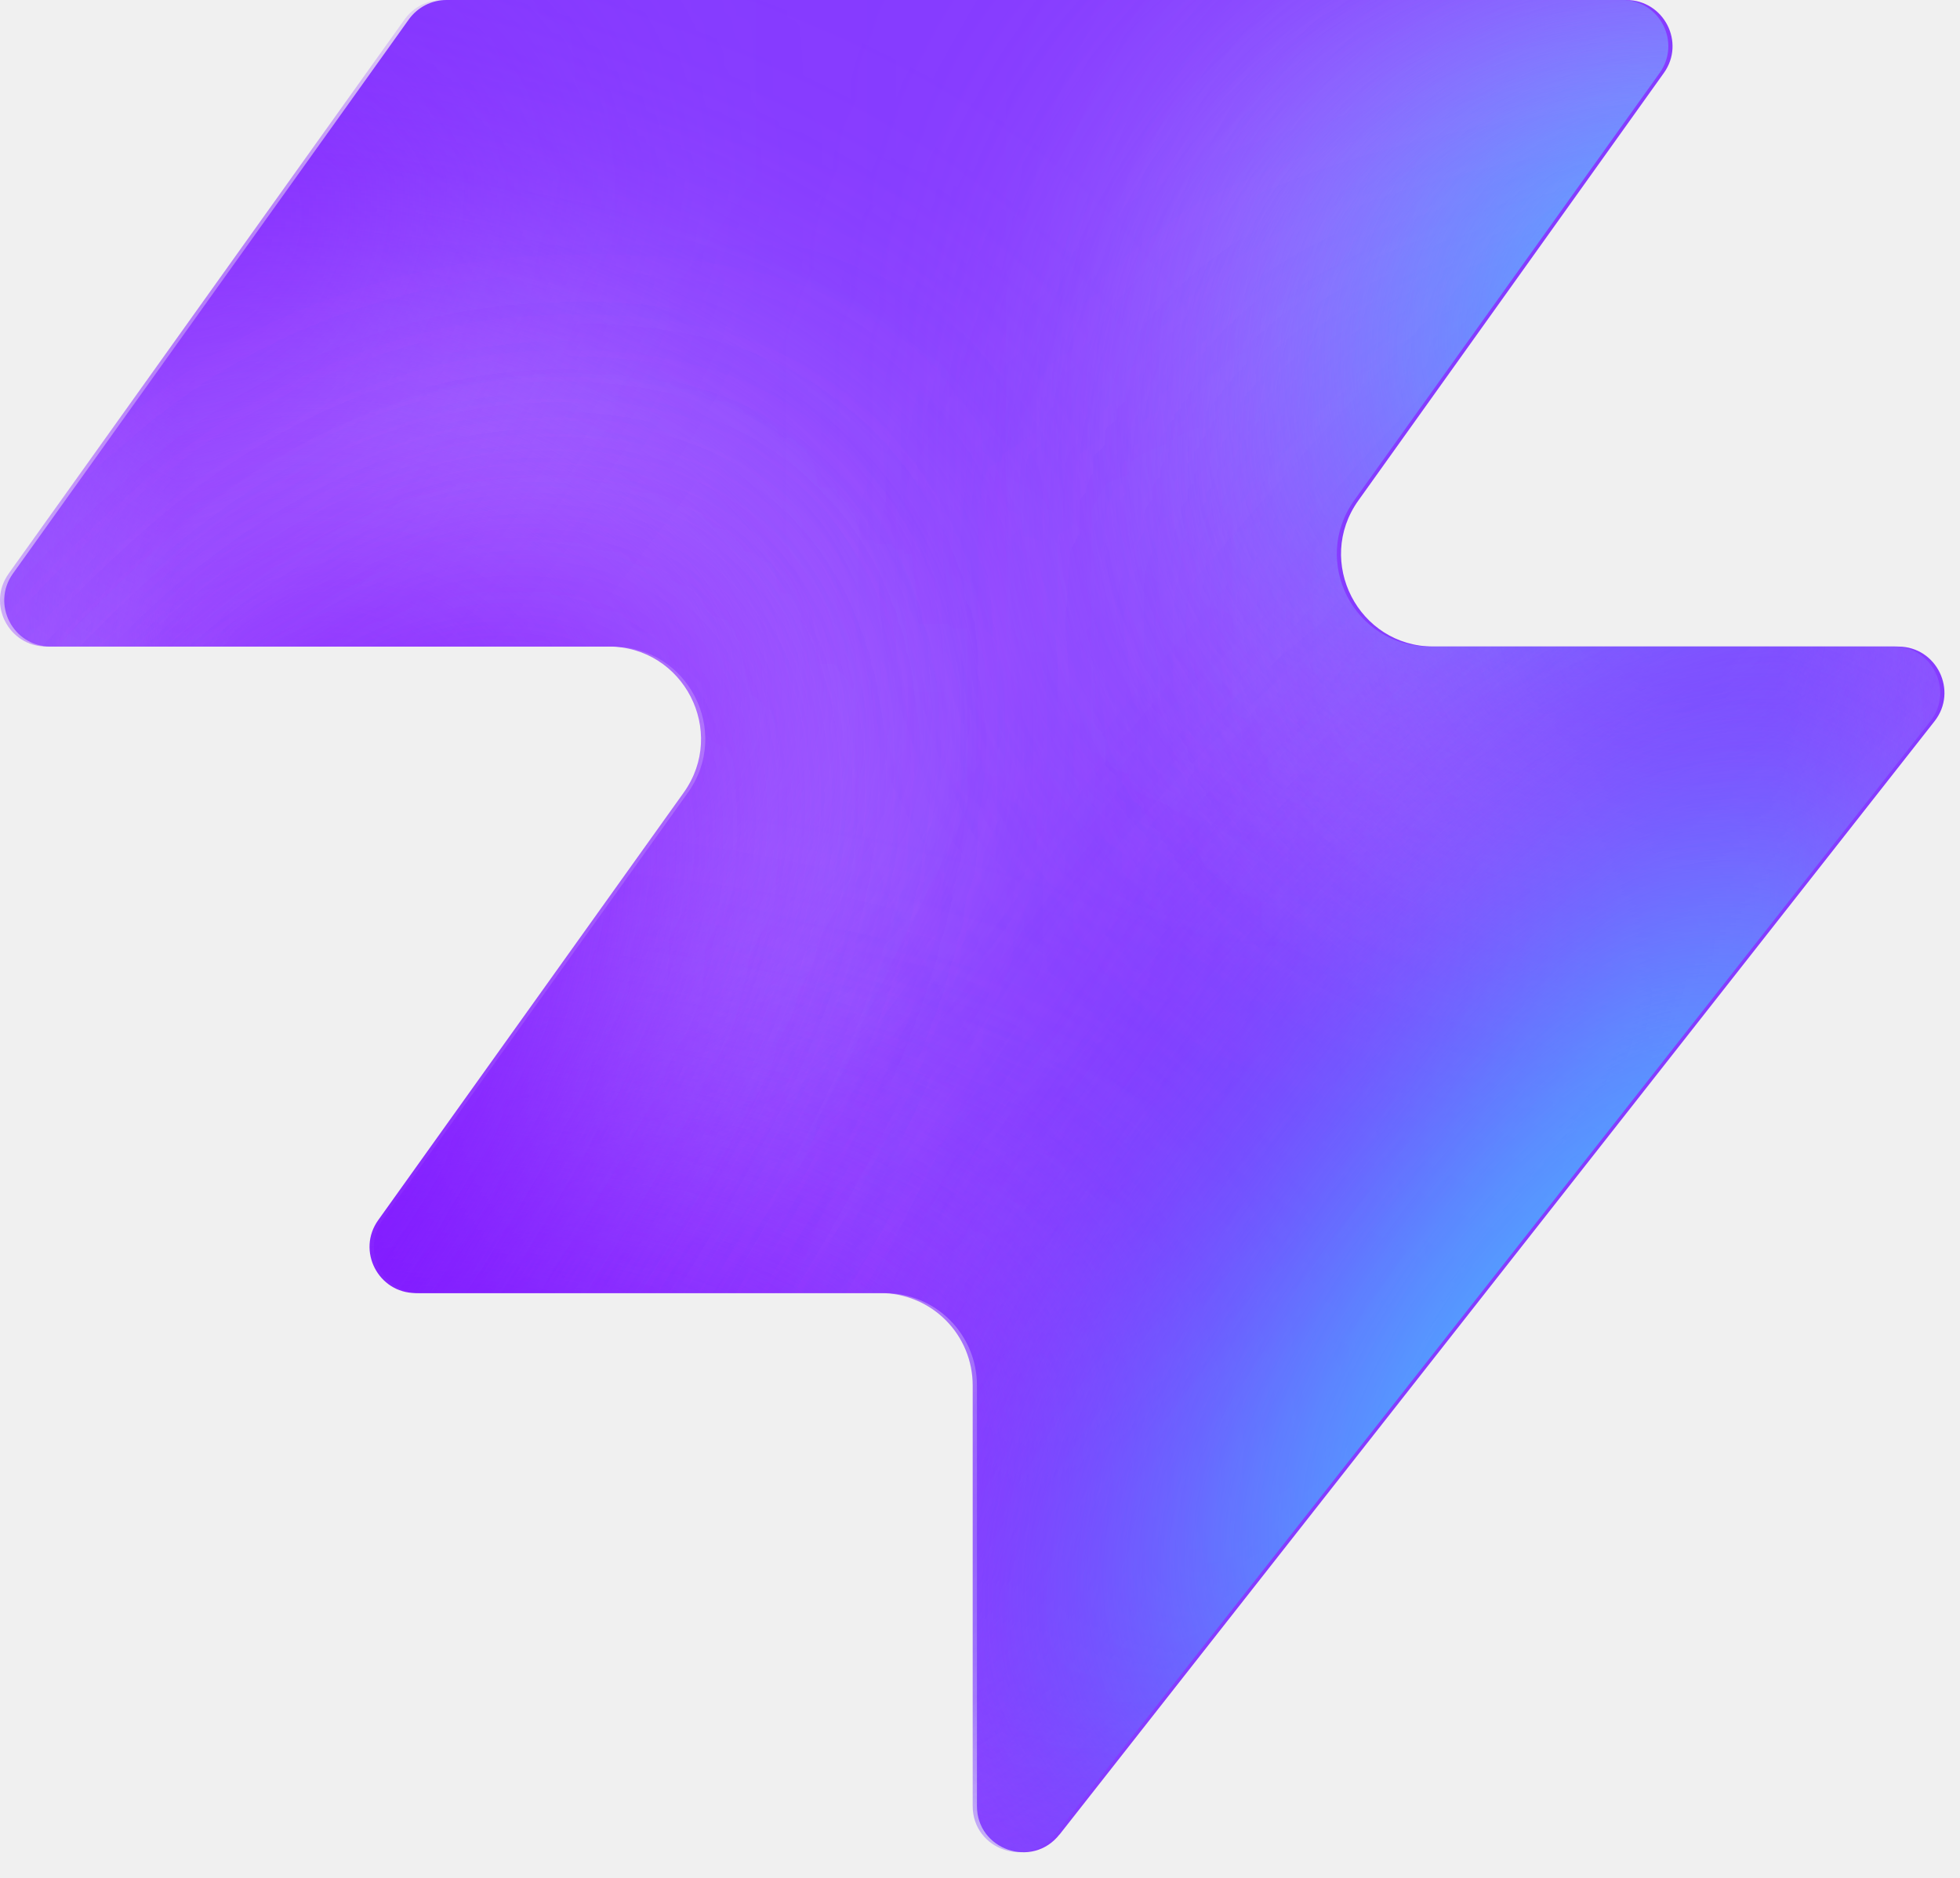
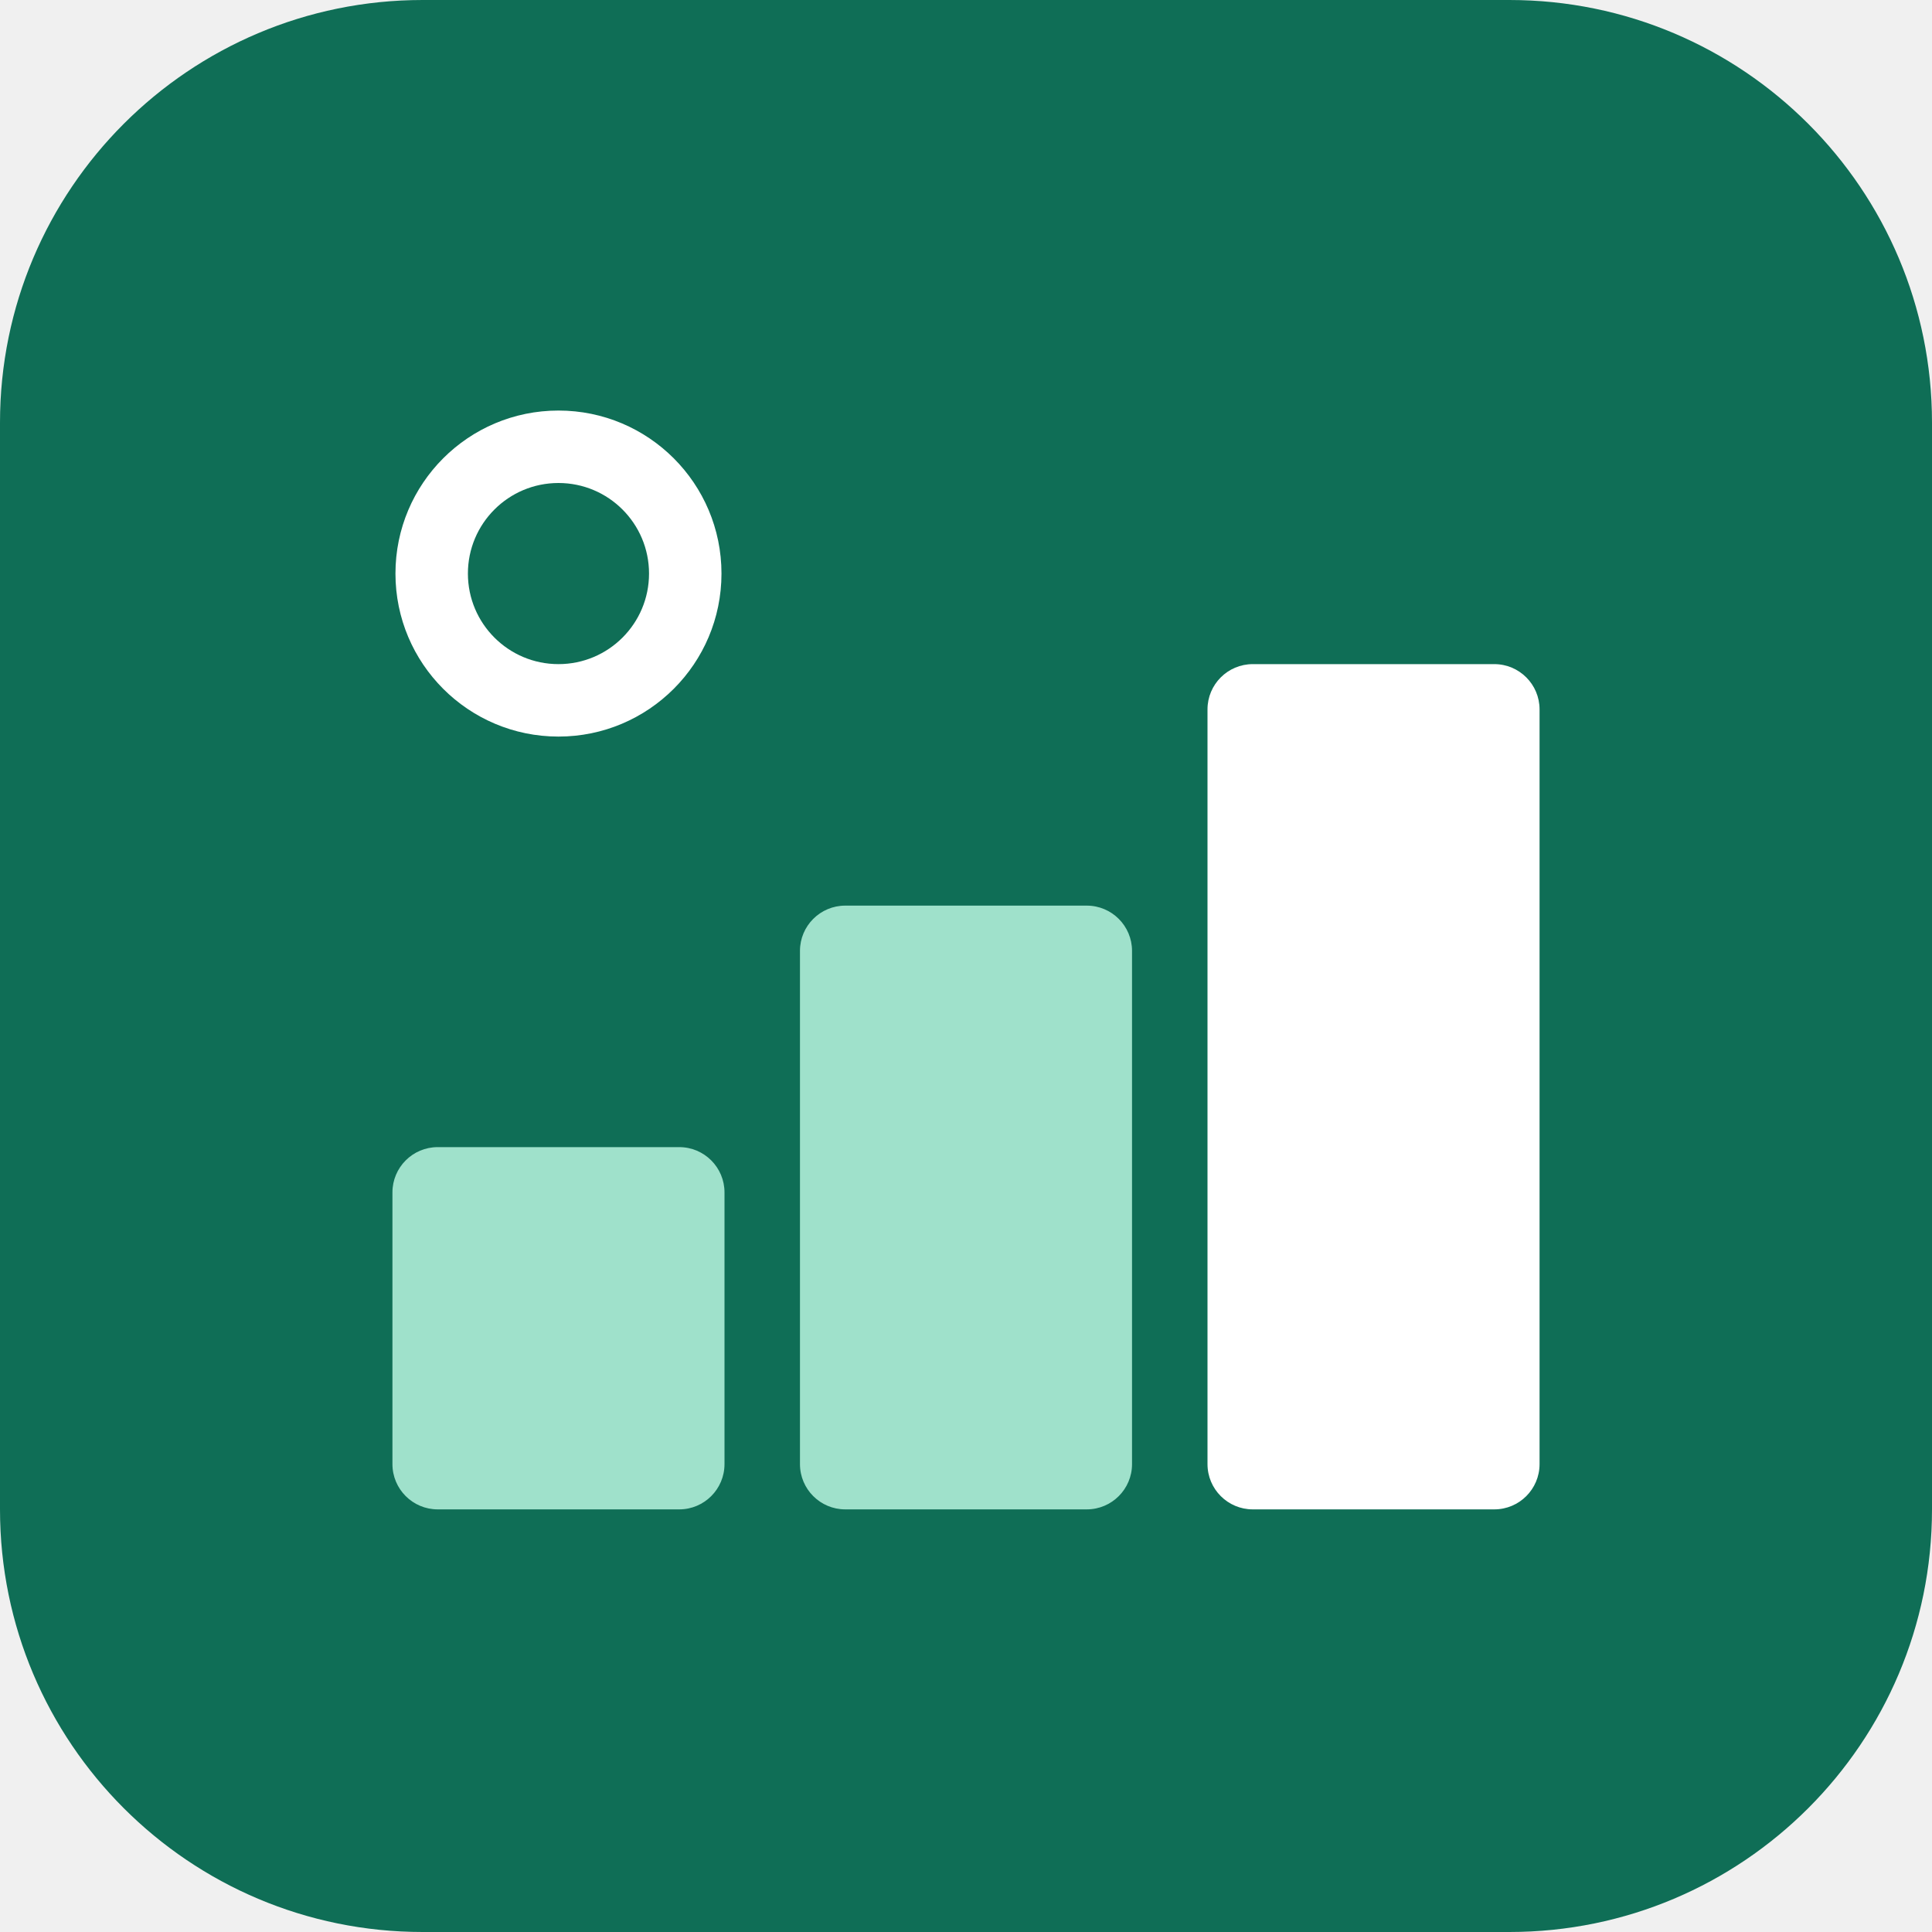
- <svg xmlns="http://www.w3.org/2000/svg" width="48" height="46" fill="none" viewBox="0 0 48 46">
-   <path fill="#863bff" d="M25.946 44.938c-.664.845-2.021.375-2.021-.698V33.937a2.26 2.26 0 0 0-2.262-2.262H10.287c-.92 0-1.456-1.04-.92-1.788l7.48-10.471c1.07-1.497 0-3.578-1.842-3.578H1.237c-.92 0-1.456-1.04-.92-1.788L10.013.474c.214-.297.556-.474.92-.474h28.894c.92 0 1.456 1.04.92 1.788l-7.48 10.471c-1.07 1.498 0 3.579 1.842 3.579h11.377c.943 0 1.473 1.088.89 1.83L25.947 44.94z" style="fill:#863bff;fill:color(display-p3 .525 .23 1);fill-opacity:1" />
-   <mask id="a" width="48" height="46" x="0" y="0" maskUnits="userSpaceOnUse" style="mask-type:alpha">
-     <path fill="#000" d="M25.842 44.938c-.664.844-2.021.375-2.021-.698V33.937a2.26 2.26 0 0 0-2.262-2.262H10.183c-.92 0-1.456-1.04-.92-1.788l7.48-10.471c1.07-1.498 0-3.579-1.842-3.579H1.133c-.92 0-1.456-1.04-.92-1.787L9.91.473c.214-.297.556-.474.92-.474h28.894c.92 0 1.456 1.04.92 1.788l-7.48 10.471c-1.07 1.498 0 3.578 1.842 3.578h11.377c.943 0 1.473 1.088.89 1.832L25.843 44.94z" style="fill:#000;fill-opacity:1" />
-   </mask>
-   <g mask="url(#a)">
-     <g filter="url(#b)">
-       <ellipse cx="5.508" cy="14.704" fill="#ede6ff" rx="5.508" ry="14.704" style="fill:#ede6ff;fill:color(display-p3 .927 .903 1);fill-opacity:1" transform="matrix(.00324 1 1 -.00324 -4.47 31.516)" />
-     </g>
-     <g filter="url(#c)">
-       <ellipse cx="10.399" cy="29.851" fill="#ede6ff" rx="10.399" ry="29.851" style="fill:#ede6ff;fill:color(display-p3 .927 .903 1);fill-opacity:1" transform="matrix(.00324 1 1 -.00324 -39.328 7.883)" />
-     </g>
-     <g filter="url(#d)">
-       <ellipse cx="5.508" cy="30.487" fill="#7e14ff" rx="5.508" ry="30.487" style="fill:#7e14ff;fill:color(display-p3 .492 .077 1);fill-opacity:1" transform="rotate(89.814 -25.913 -14.639)scale(1 -1)" />
-     </g>
-     <g filter="url(#e)">
-       <ellipse cx="5.508" cy="30.599" fill="#7e14ff" rx="5.508" ry="30.599" style="fill:#7e14ff;fill:color(display-p3 .492 .077 1);fill-opacity:1" transform="rotate(89.814 -32.644 -3.334)scale(1 -1)" />
-     </g>
-     <g filter="url(#f)">
-       <ellipse cx="5.508" cy="30.599" fill="#7e14ff" rx="5.508" ry="30.599" style="fill:#7e14ff;fill:color(display-p3 .492 .077 1);fill-opacity:1" transform="matrix(.00324 1 1 -.00324 -34.34 30.47)" />
-     </g>
-     <g filter="url(#g)">
-       <ellipse cx="14.072" cy="22.078" fill="#ede6ff" rx="14.072" ry="22.078" style="fill:#ede6ff;fill:color(display-p3 .927 .903 1);fill-opacity:1" transform="rotate(93.35 24.506 48.493)scale(-1 1)" />
-     </g>
-     <g filter="url(#h)">
-       <ellipse cx="3.47" cy="21.501" fill="#7e14ff" rx="3.47" ry="21.501" style="fill:#7e14ff;fill:color(display-p3 .492 .077 1);fill-opacity:1" transform="rotate(89.009 28.708 47.59)scale(-1 1)" />
-     </g>
-     <g filter="url(#i)">
-       <ellipse cx="3.47" cy="21.501" fill="#7e14ff" rx="3.47" ry="21.501" style="fill:#7e14ff;fill:color(display-p3 .492 .077 1);fill-opacity:1" transform="rotate(89.009 28.708 47.59)scale(-1 1)" />
-     </g>
-     <g filter="url(#j)">
-       <ellipse cx=".387" cy="8.972" fill="#7e14ff" rx="4.407" ry="29.108" style="fill:#7e14ff;fill:color(display-p3 .492 .077 1);fill-opacity:1" transform="rotate(39.51 .387 8.972)" />
-     </g>
-     <g filter="url(#k)">
-       <ellipse cx="47.523" cy="-6.092" fill="#7e14ff" rx="4.407" ry="29.108" style="fill:#7e14ff;fill:color(display-p3 .492 .077 1);fill-opacity:1" transform="rotate(37.892 47.523 -6.092)" />
-     </g>
-     <g filter="url(#l)">
-       <ellipse cx="41.412" cy="6.333" fill="#47bfff" rx="5.971" ry="9.665" style="fill:#47bfff;fill:color(display-p3 .28 .748 1);fill-opacity:1" transform="rotate(37.892 41.412 6.333)" />
-     </g>
-     <g filter="url(#m)">
-       <ellipse cx="-1.879" cy="38.332" fill="#7e14ff" rx="4.407" ry="29.108" style="fill:#7e14ff;fill:color(display-p3 .492 .077 1);fill-opacity:1" transform="rotate(37.892 -1.88 38.332)" />
-     </g>
-     <g filter="url(#n)">
-       <ellipse cx="-1.879" cy="38.332" fill="#7e14ff" rx="4.407" ry="29.108" style="fill:#7e14ff;fill:color(display-p3 .492 .077 1);fill-opacity:1" transform="rotate(37.892 -1.88 38.332)" />
-     </g>
-     <g filter="url(#o)">
-       <ellipse cx="35.651" cy="29.907" fill="#7e14ff" rx="4.407" ry="29.108" style="fill:#7e14ff;fill:color(display-p3 .492 .077 1);fill-opacity:1" transform="rotate(37.892 35.651 29.907)" />
-     </g>
-     <g filter="url(#p)">
-       <ellipse cx="38.418" cy="32.4" fill="#47bfff" rx="5.971" ry="15.297" style="fill:#47bfff;fill:color(display-p3 .28 .748 1);fill-opacity:1" transform="rotate(37.892 38.418 32.4)" />
-     </g>
-   </g>
-   <defs>
-     <filter id="b" width="60.045" height="41.654" x="-19.77" y="16.149" color-interpolation-filters="sRGB" filterUnits="userSpaceOnUse">
-       <feFlood flood-opacity="0" result="BackgroundImageFix" />
-       <feBlend in="SourceGraphic" in2="BackgroundImageFix" result="shape" />
-       <feGaussianBlur result="effect1_foregroundBlur_2002_17158" stdDeviation="7.659" />
-     </filter>
-     <filter id="c" width="90.34" height="51.437" x="-54.613" y="-7.533" color-interpolation-filters="sRGB" filterUnits="userSpaceOnUse">
-       <feFlood flood-opacity="0" result="BackgroundImageFix" />
-       <feBlend in="SourceGraphic" in2="BackgroundImageFix" result="shape" />
-       <feGaussianBlur result="effect1_foregroundBlur_2002_17158" stdDeviation="7.659" />
-     </filter>
-     <filter id="d" width="79.355" height="29.4" x="-49.64" y="2.03" color-interpolation-filters="sRGB" filterUnits="userSpaceOnUse">
-       <feFlood flood-opacity="0" result="BackgroundImageFix" />
-       <feBlend in="SourceGraphic" in2="BackgroundImageFix" result="shape" />
-       <feGaussianBlur result="effect1_foregroundBlur_2002_17158" stdDeviation="4.596" />
-     </filter>
-     <filter id="e" width="79.579" height="29.4" x="-45.045" y="20.029" color-interpolation-filters="sRGB" filterUnits="userSpaceOnUse">
-       <feFlood flood-opacity="0" result="BackgroundImageFix" />
-       <feBlend in="SourceGraphic" in2="BackgroundImageFix" result="shape" />
-       <feGaussianBlur result="effect1_foregroundBlur_2002_17158" stdDeviation="4.596" />
-     </filter>
-     <filter id="f" width="79.579" height="29.4" x="-43.513" y="21.178" color-interpolation-filters="sRGB" filterUnits="userSpaceOnUse">
-       <feFlood flood-opacity="0" result="BackgroundImageFix" />
-       <feBlend in="SourceGraphic" in2="BackgroundImageFix" result="shape" />
-       <feGaussianBlur result="effect1_foregroundBlur_2002_17158" stdDeviation="4.596" />
-     </filter>
-     <filter id="g" width="74.749" height="58.852" x="15.756" y="-17.901" color-interpolation-filters="sRGB" filterUnits="userSpaceOnUse">
-       <feFlood flood-opacity="0" result="BackgroundImageFix" />
-       <feBlend in="SourceGraphic" in2="BackgroundImageFix" result="shape" />
-       <feGaussianBlur result="effect1_foregroundBlur_2002_17158" stdDeviation="7.659" />
-     </filter>
-     <filter id="h" width="61.377" height="25.362" x="23.548" y="2.284" color-interpolation-filters="sRGB" filterUnits="userSpaceOnUse">
-       <feFlood flood-opacity="0" result="BackgroundImageFix" />
-       <feBlend in="SourceGraphic" in2="BackgroundImageFix" result="shape" />
-       <feGaussianBlur result="effect1_foregroundBlur_2002_17158" stdDeviation="4.596" />
-     </filter>
-     <filter id="i" width="61.377" height="25.362" x="23.548" y="2.284" color-interpolation-filters="sRGB" filterUnits="userSpaceOnUse">
-       <feFlood flood-opacity="0" result="BackgroundImageFix" />
-       <feBlend in="SourceGraphic" in2="BackgroundImageFix" result="shape" />
-       <feGaussianBlur result="effect1_foregroundBlur_2002_17158" stdDeviation="4.596" />
-     </filter>
-     <filter id="j" width="56.045" height="63.649" x="-27.636" y="-22.853" color-interpolation-filters="sRGB" filterUnits="userSpaceOnUse">
-       <feFlood flood-opacity="0" result="BackgroundImageFix" />
-       <feBlend in="SourceGraphic" in2="BackgroundImageFix" result="shape" />
-       <feGaussianBlur result="effect1_foregroundBlur_2002_17158" stdDeviation="4.596" />
-     </filter>
-     <filter id="k" width="54.814" height="64.646" x="20.116" y="-38.415" color-interpolation-filters="sRGB" filterUnits="userSpaceOnUse">
-       <feFlood flood-opacity="0" result="BackgroundImageFix" />
-       <feBlend in="SourceGraphic" in2="BackgroundImageFix" result="shape" />
-       <feGaussianBlur result="effect1_foregroundBlur_2002_17158" stdDeviation="4.596" />
-     </filter>
-     <filter id="l" width="33.541" height="35.313" x="24.641" y="-11.323" color-interpolation-filters="sRGB" filterUnits="userSpaceOnUse">
-       <feFlood flood-opacity="0" result="BackgroundImageFix" />
-       <feBlend in="SourceGraphic" in2="BackgroundImageFix" result="shape" />
-       <feGaussianBlur result="effect1_foregroundBlur_2002_17158" stdDeviation="4.596" />
-     </filter>
-     <filter id="m" width="54.814" height="64.646" x="-29.286" y="6.009" color-interpolation-filters="sRGB" filterUnits="userSpaceOnUse">
-       <feFlood flood-opacity="0" result="BackgroundImageFix" />
-       <feBlend in="SourceGraphic" in2="BackgroundImageFix" result="shape" />
-       <feGaussianBlur result="effect1_foregroundBlur_2002_17158" stdDeviation="4.596" />
-     </filter>
-     <filter id="n" width="54.814" height="64.646" x="-29.286" y="6.009" color-interpolation-filters="sRGB" filterUnits="userSpaceOnUse">
-       <feFlood flood-opacity="0" result="BackgroundImageFix" />
-       <feBlend in="SourceGraphic" in2="BackgroundImageFix" result="shape" />
-       <feGaussianBlur result="effect1_foregroundBlur_2002_17158" stdDeviation="4.596" />
-     </filter>
-     <filter id="o" width="54.814" height="64.646" x="8.244" y="-2.416" color-interpolation-filters="sRGB" filterUnits="userSpaceOnUse">
-       <feFlood flood-opacity="0" result="BackgroundImageFix" />
-       <feBlend in="SourceGraphic" in2="BackgroundImageFix" result="shape" />
-       <feGaussianBlur result="effect1_foregroundBlur_2002_17158" stdDeviation="4.596" />
-     </filter>
-     <filter id="p" width="39.409" height="43.623" x="18.713" y="10.588" color-interpolation-filters="sRGB" filterUnits="userSpaceOnUse">
-       <feFlood flood-opacity="0" result="BackgroundImageFix" />
-       <feBlend in="SourceGraphic" in2="BackgroundImageFix" result="shape" />
-       <feGaussianBlur result="effect1_foregroundBlur_2002_17158" stdDeviation="4.596" />
-     </filter>
-   </defs>
+ <svg xmlns="http://www.w3.org/2000/svg" viewBox="0 0 64 64">
+   <rect width="64" height="64" rx="14" fill="#0F6E56" />
+   <rect x="13" y="38" width="11" height="12" rx="1.5" fill="#9FE1CB" />
+   <rect x="26.5" y="30" width="11" height="20" rx="1.5" fill="#9FE1CB" />
+   <rect x="40" y="22" width="11" height="28" rx="1.5" fill="#FFFFFF" />
+   <circle cx="18.5" cy="19" r="5.4" fill="#FFFFFF" />
+   <circle cx="18.5" cy="19" r="3" fill="#0F6E56" />
</svg>
